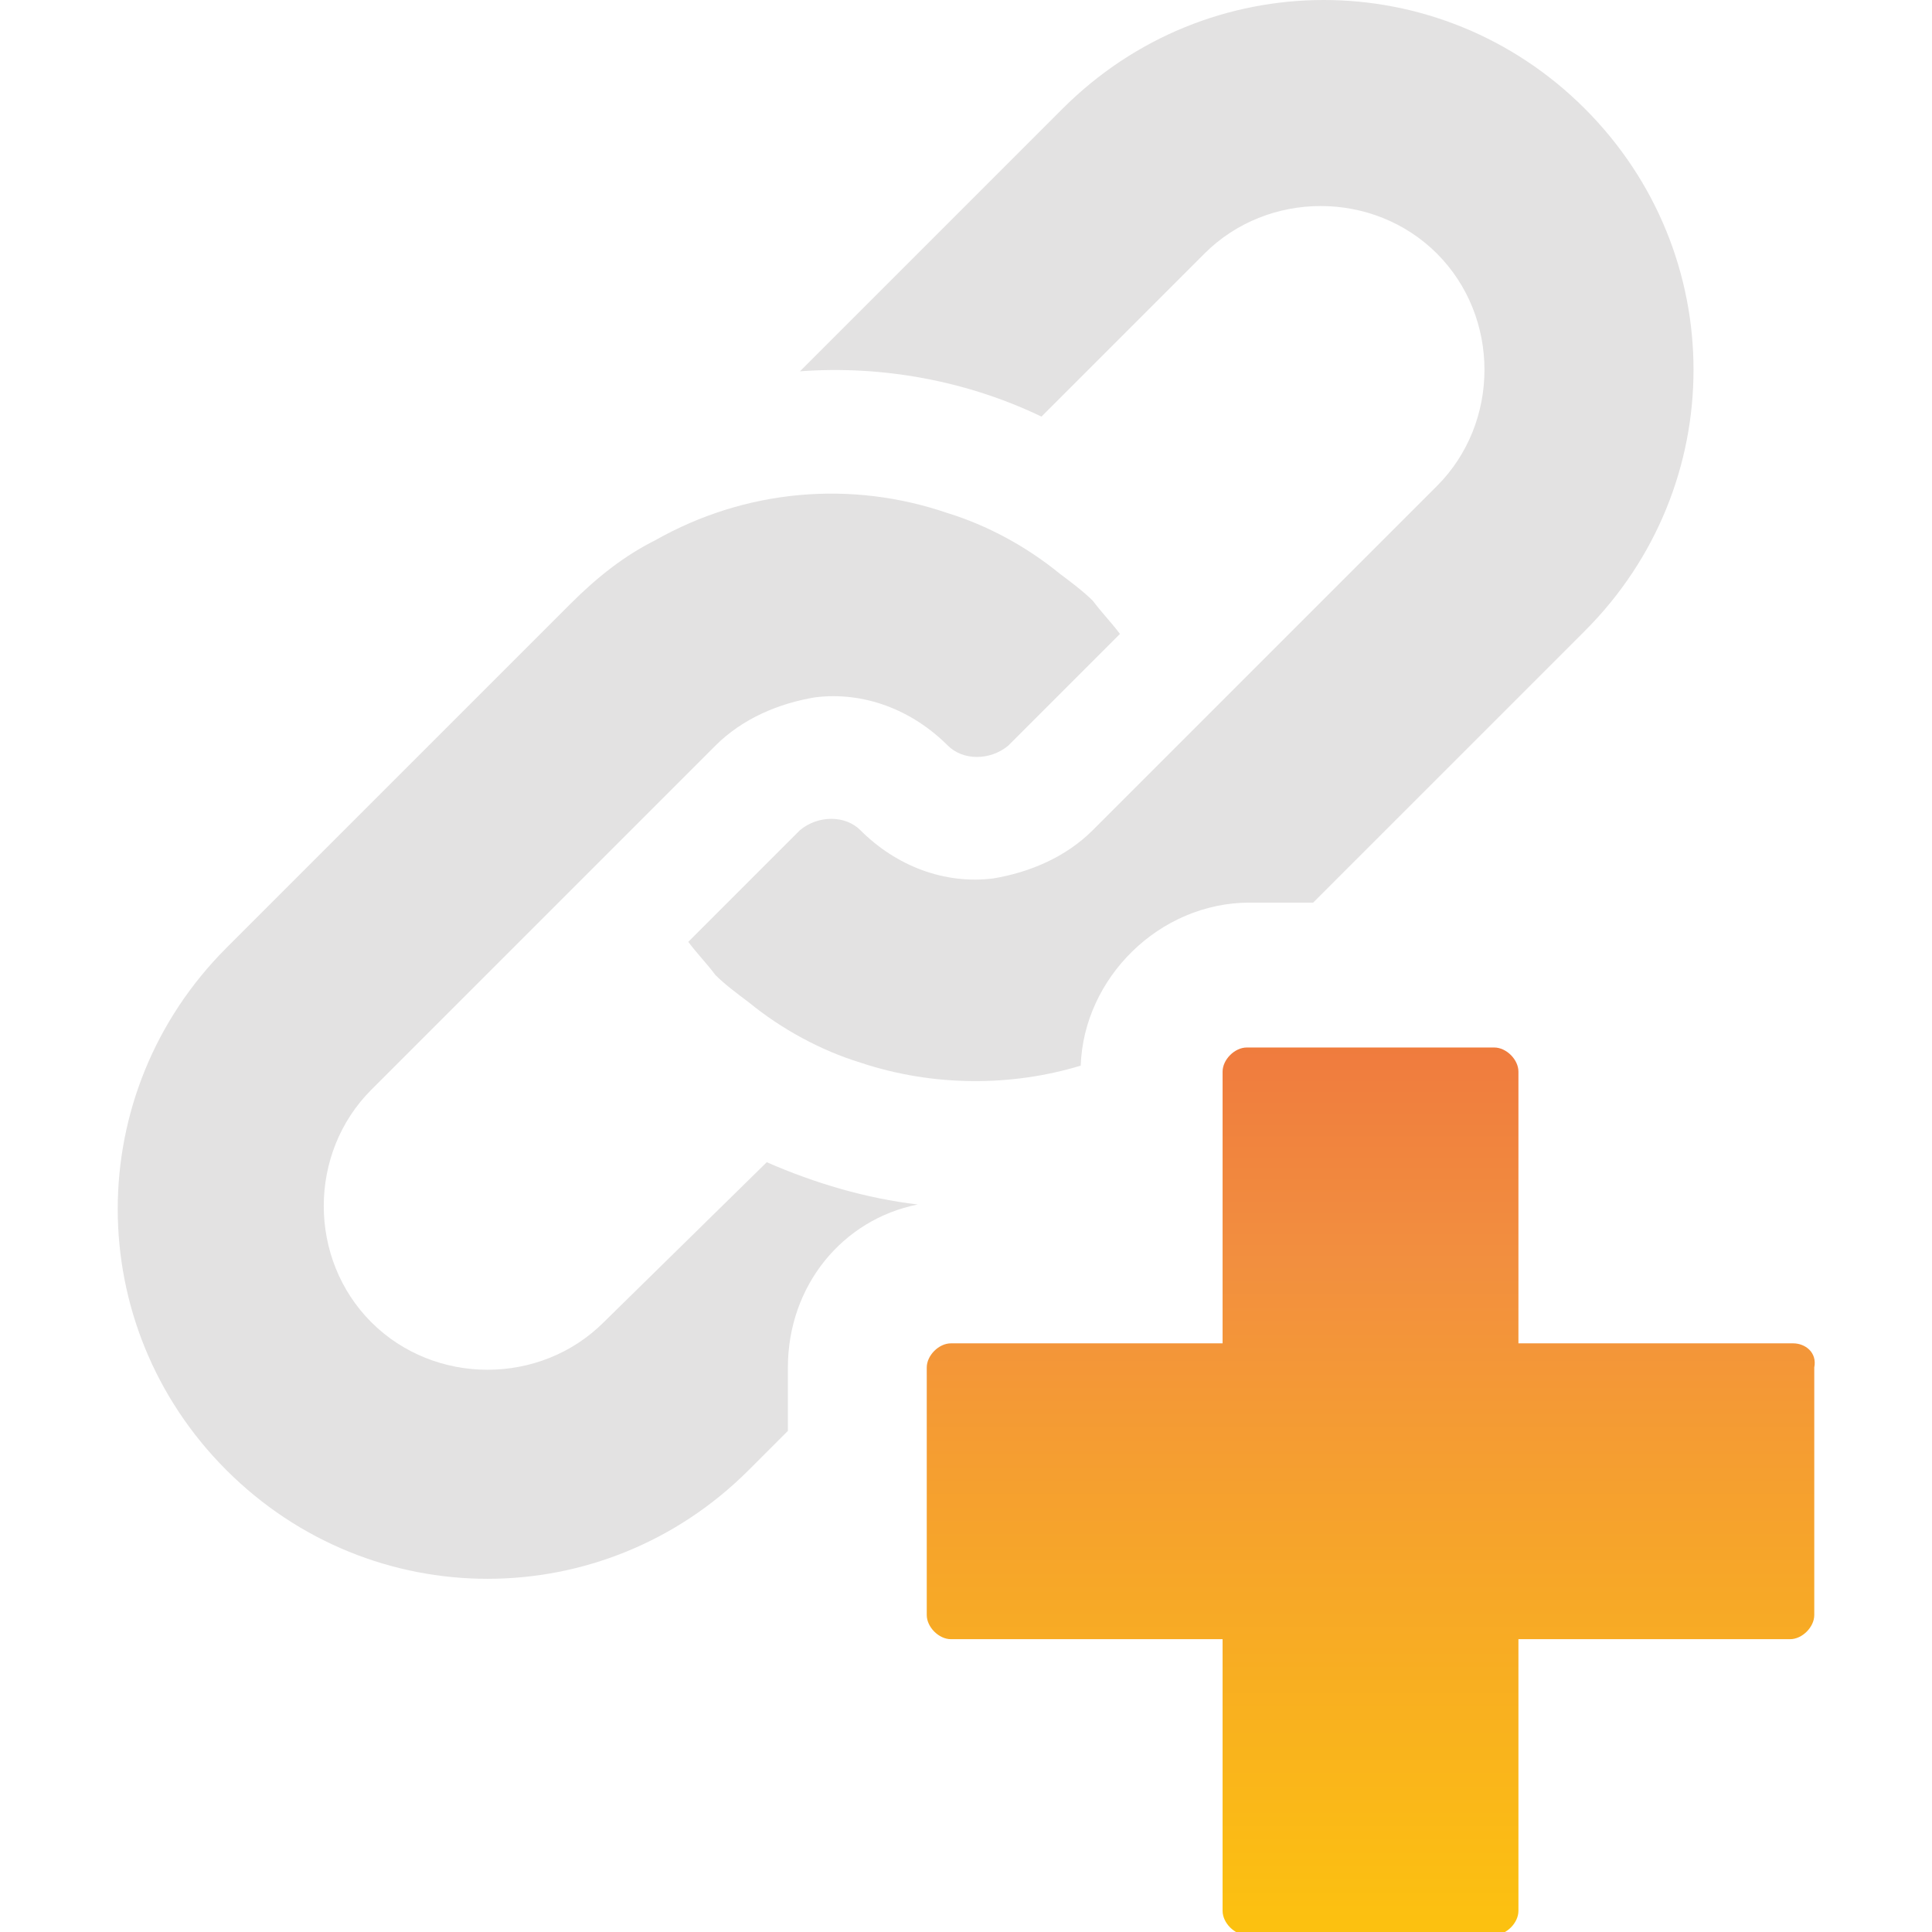
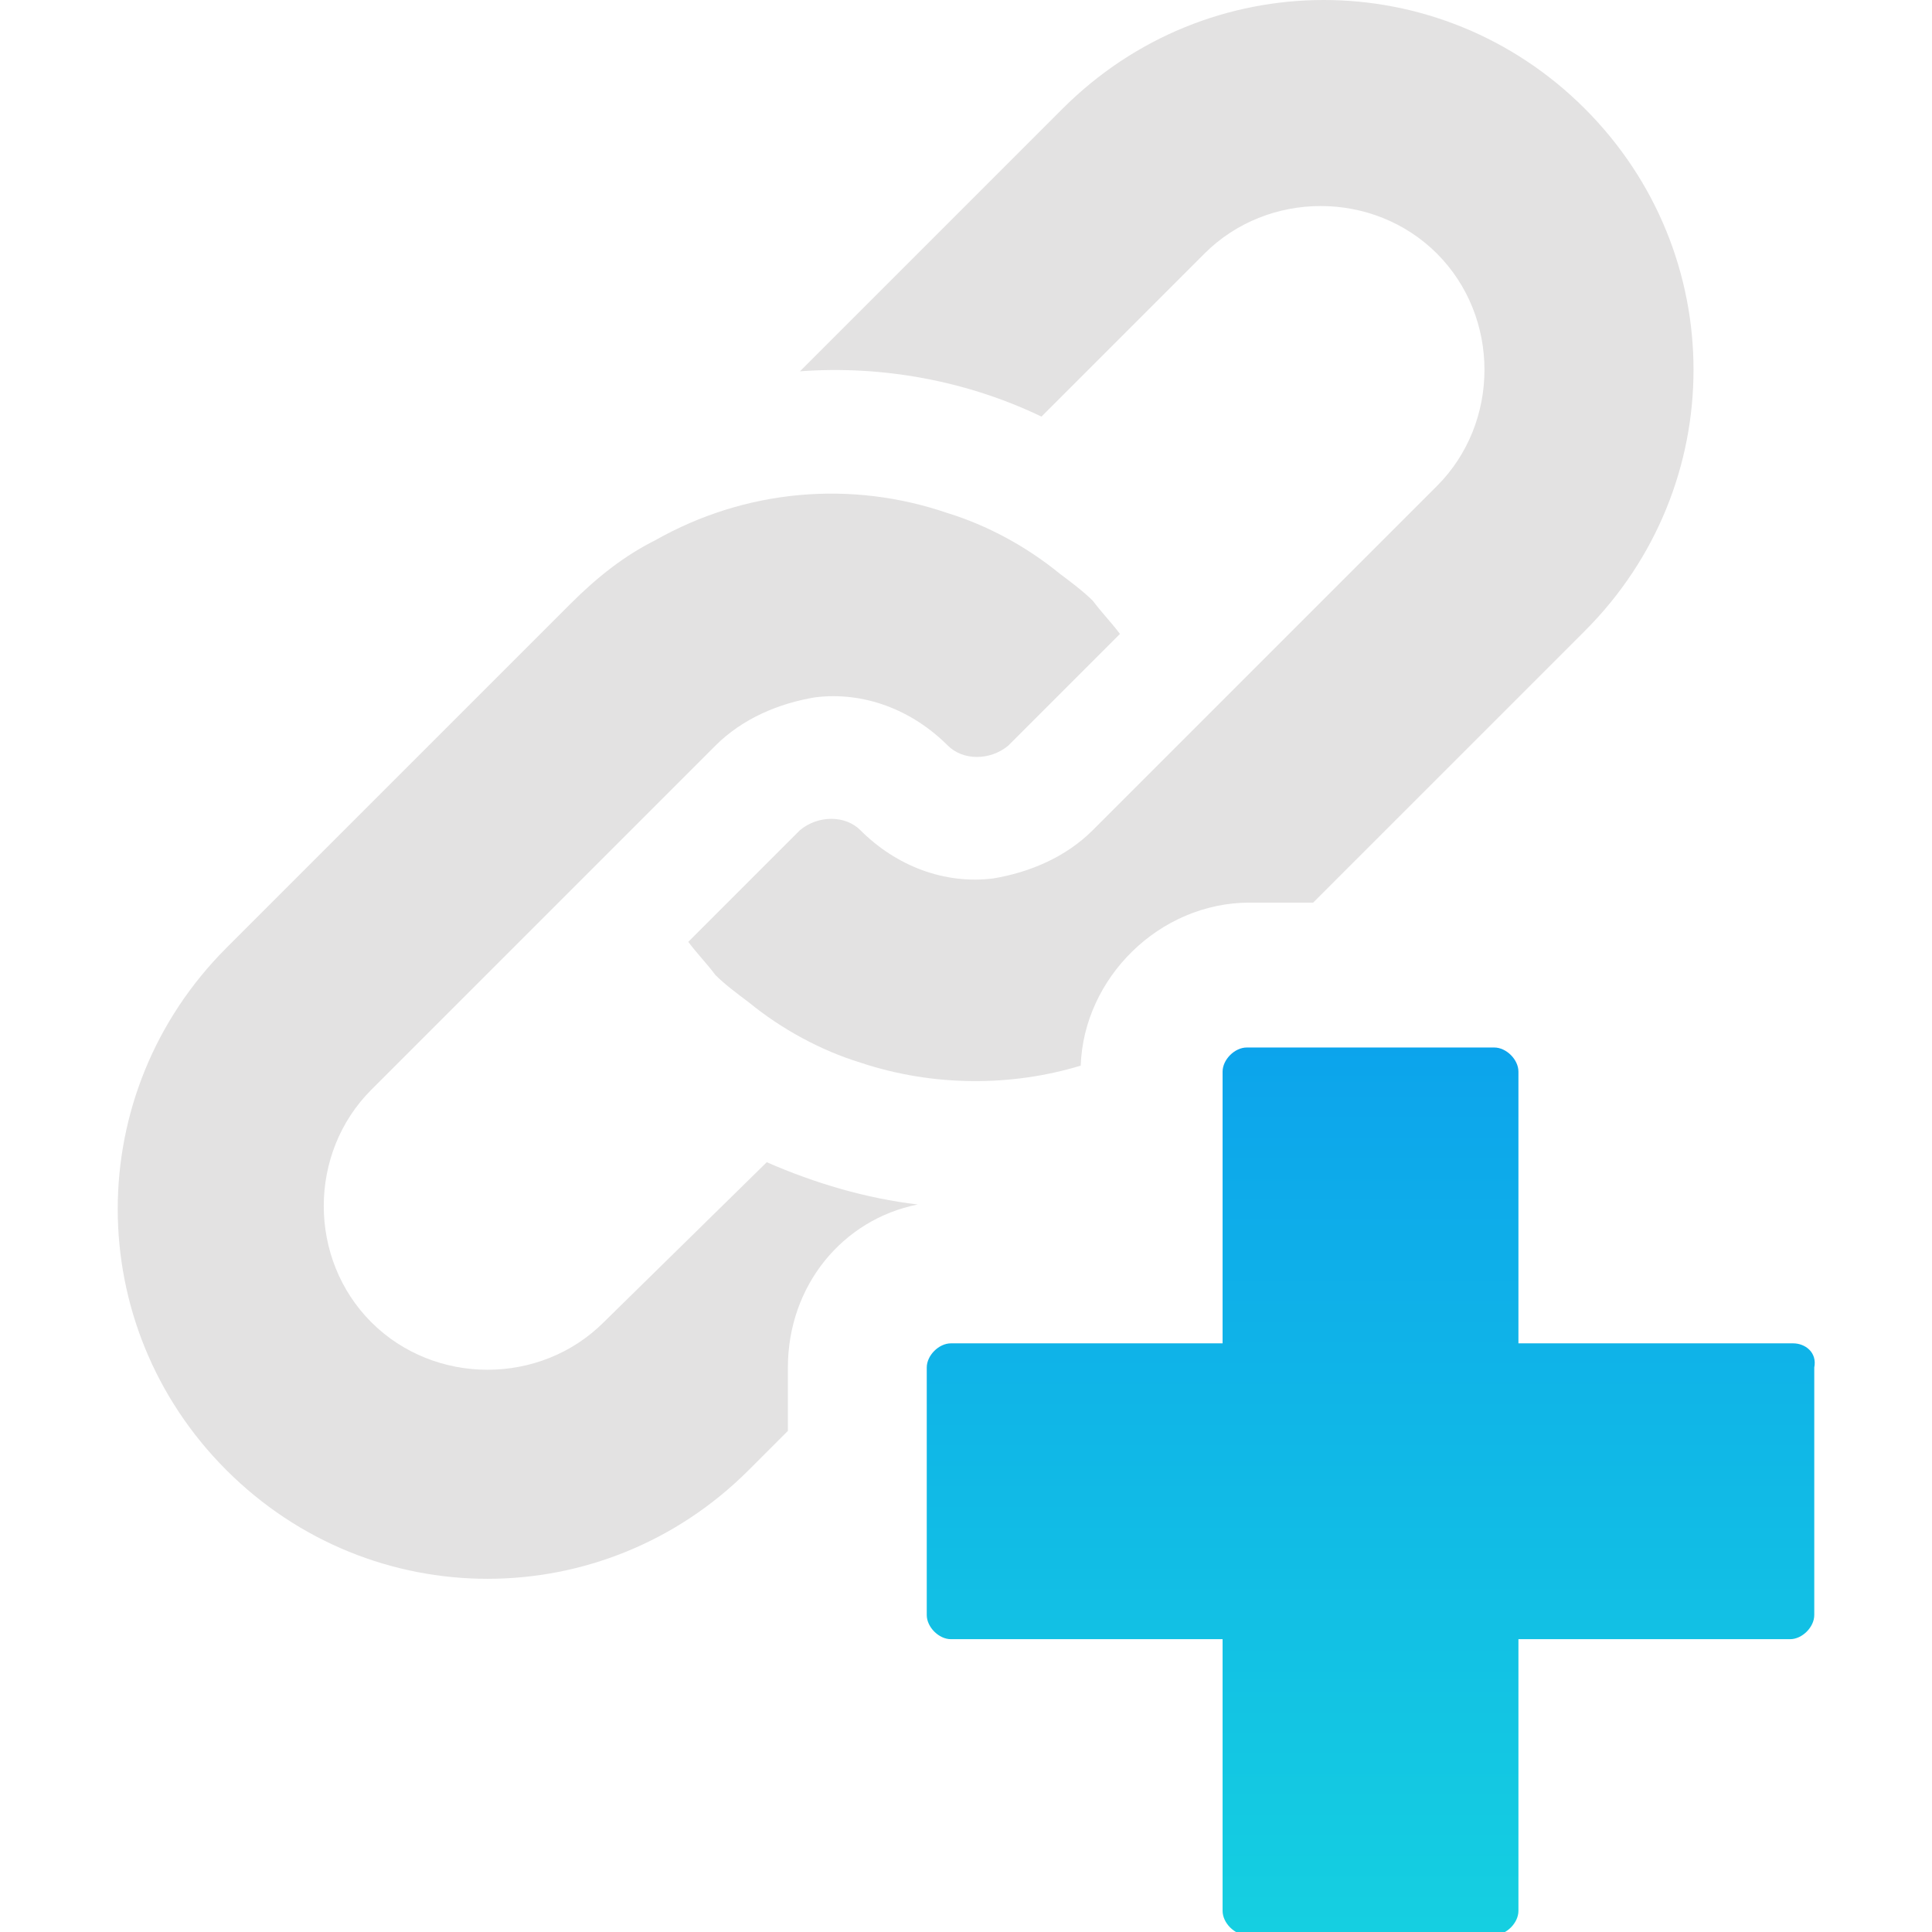
<svg xmlns="http://www.w3.org/2000/svg" version="1.1" id="Layer_1" x="0px" y="0px" width="64px" height="64px" viewBox="0 0 64 64" style="enable-background:new 0 0 64 64;" xml:space="preserve">
  <style type="text/css">
	.st0{fill:#66C9DC;}
	.st1{fill:#E3E2E2;}
	.st2{fill:#5CB947;}
	.st3{fill:url(#SVGID_1_);}
</style>
  <g>
    <ellipse transform="matrix(0.7071 -0.7071 0.7071 0.7071 -11.1241 28.2303)" class="st0" cx="28.5" cy="27.5" rx="0" ry="0" />
    <path class="st1" d="M41.4,29.9h2.1l0.3-0.3l8.7-8.7c4.8-4.8,4.8-12.5,0-17.3s-12.5-4.8-17.3,0l-8.7,8.7c2.7-0.2,5.5,0.3,8,1.5   l5.4-5.4c2.1-2.1,5.6-2.1,7.7,0c2.1,2.1,2.1,5.6,0,7.7l-5.4,5.4l-3.1,3.1l-2.9,2.9c-0.9,0.9-2.1,1.4-3.3,1.6   c-1.6,0.2-3.2-0.4-4.4-1.6c0,0,0,0,0,0c0,0,0,0,0,0c-0.5-0.5-1.4-0.5-2,0l-3.7,3.7c0.3,0.4,0.6,0.7,0.9,1.1   c0.3,0.3,0.7,0.6,1.1,0.9c1.1,0.9,2.4,1.6,3.7,2c2.4,0.8,5,0.8,7.3,0.1C35.9,32.4,38.4,29.9,41.4,29.9z" />
    <ellipse transform="matrix(0.7071 -0.7071 0.7071 0.7071 -8.2494 29.4211)" class="st2" cx="31.4" cy="24.7" rx="0" ry="0" />
    <path class="st1" d="M30.4,39.9c-1.7-0.2-3.4-0.7-5-1.4L20,43.8c-2.1,2.1-5.6,2.1-7.7,0c-2.1-2.1-2.1-5.6,0-7.7l5.4-5.4l3.1-3.1   l2.9-2.9c0.9-0.9,2.1-1.4,3.3-1.6c1.6-0.2,3.2,0.4,4.4,1.6c0,0,0,0,0,0c0,0,0,0,0,0c0.5,0.5,1.4,0.5,2,0l3.7-3.7   c-0.3-0.4-0.6-0.7-0.9-1.1c-0.3-0.3-0.7-0.6-1.1-0.9c-1.1-0.9-2.4-1.6-3.7-2c-3.2-1.1-6.7-0.8-9.7,0.9c-1,0.5-1.9,1.2-2.8,2.1   l-2.7,2.7l-8.7,8.7c-4.8,4.8-4.8,12.5,0,17.3s12.5,4.8,17.3,0l1.3-1.3v-2.1C26.1,42.6,27.9,40.4,30.4,39.9z" />
    <linearGradient id="SVGID_1_" gradientUnits="userSpaceOnUse" x1="45.477" y1="83.587" x2="45.477" y2="21.015">
-       <stop offset="0" style="stop-color:#FFF23A" />
-       <stop offset="4.010540e-02" style="stop-color:#FEE62D" />
-       <stop offset="0.117" style="stop-color:#FED41A" />
-       <stop offset="0.196" style="stop-color:#FDC90F" />
-       <stop offset="0.281" style="stop-color:#FDC60B" />
-       <stop offset="0.668" style="stop-color:#F28F3F" />
-       <stop offset="0.888" style="stop-color:#ED693C" />
-       <stop offset="1" style="stop-color:#E83E39" />
+       <stop offset="0" style="stop-color:#1BECD9" />
+       <stop offset="1" style="stop-color:#0890F1" />
    </linearGradient>
    <path class="st3" d="M59.4,44.5h-5H54h-3.7v-9c0-0.4-0.4-0.8-0.8-0.8h-8.2c-0.4,0-0.8,0.4-0.8,0.8v9h-9c-0.4,0-0.8,0.4-0.8,0.8v8.2   c0,0.4,0.4,0.8,0.8,0.8h9v3.1v1.3v4.6c0,0.4,0.4,0.8,0.8,0.8h8.2c0.4,0,0.8-0.4,0.8-0.8v-9h9c0.4,0,0.8-0.4,0.8-0.8v-8.2   C60.2,44.8,59.8,44.5,59.4,44.5z" />
  </g>
</svg>
